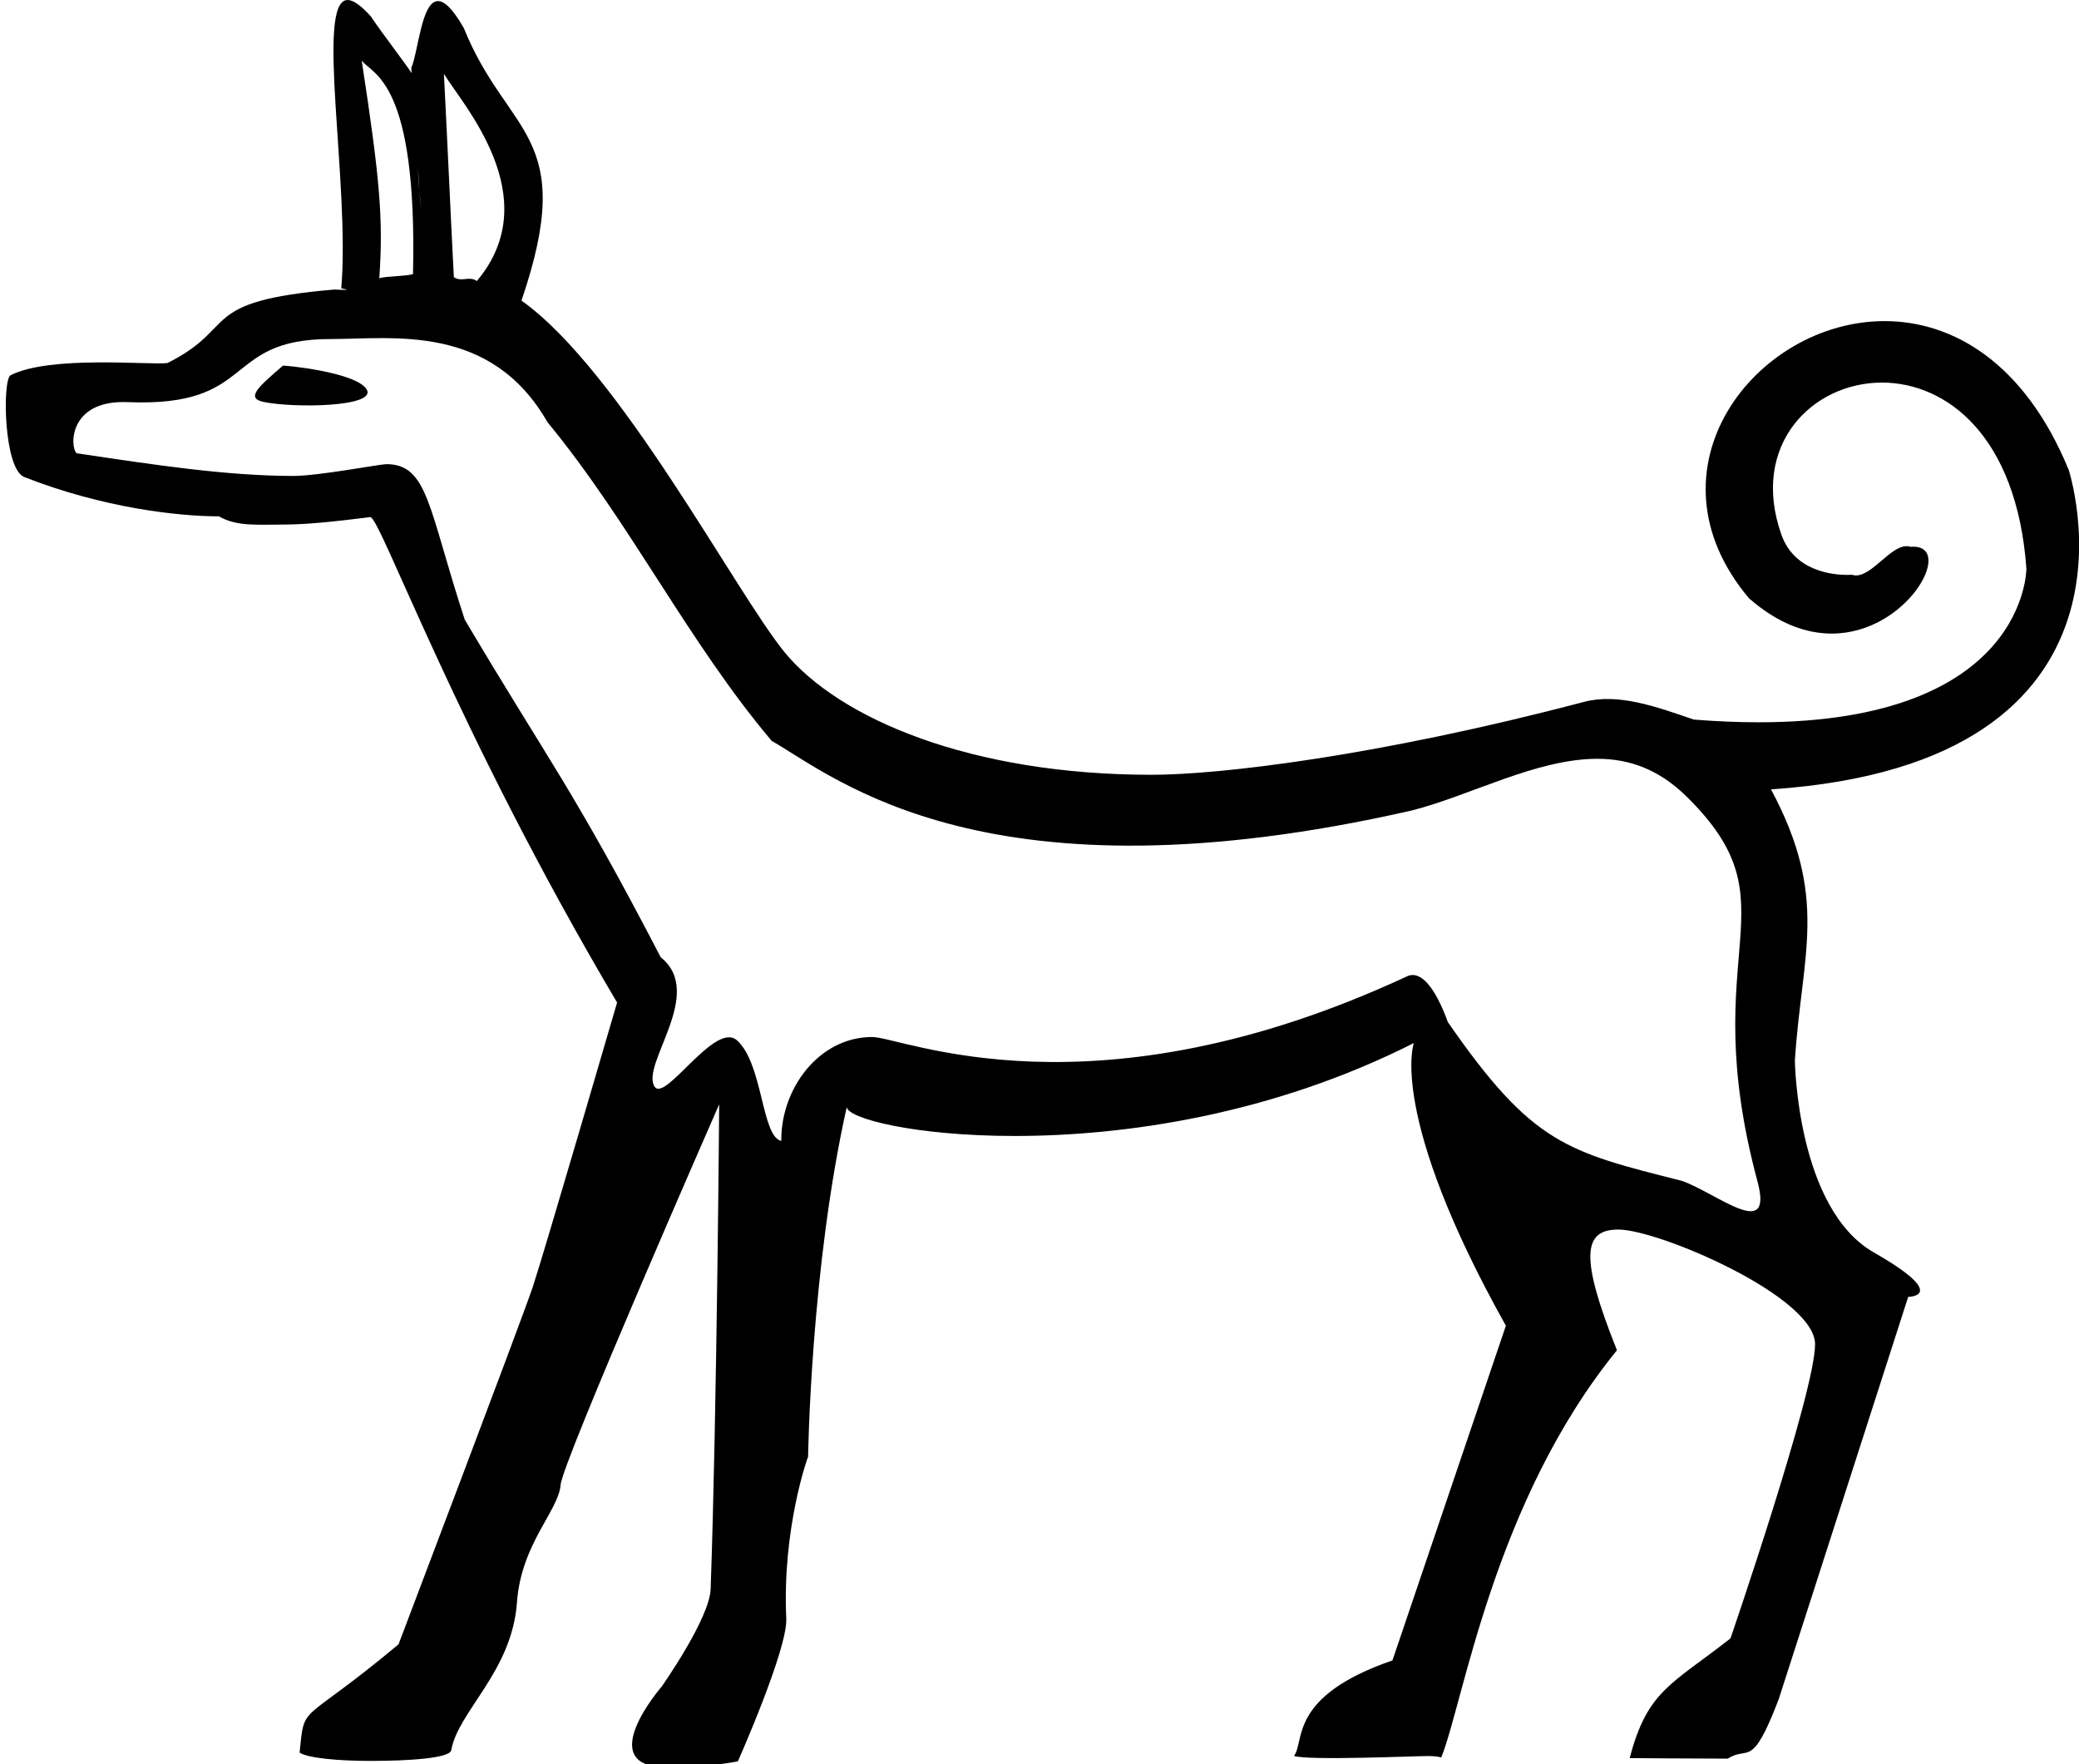
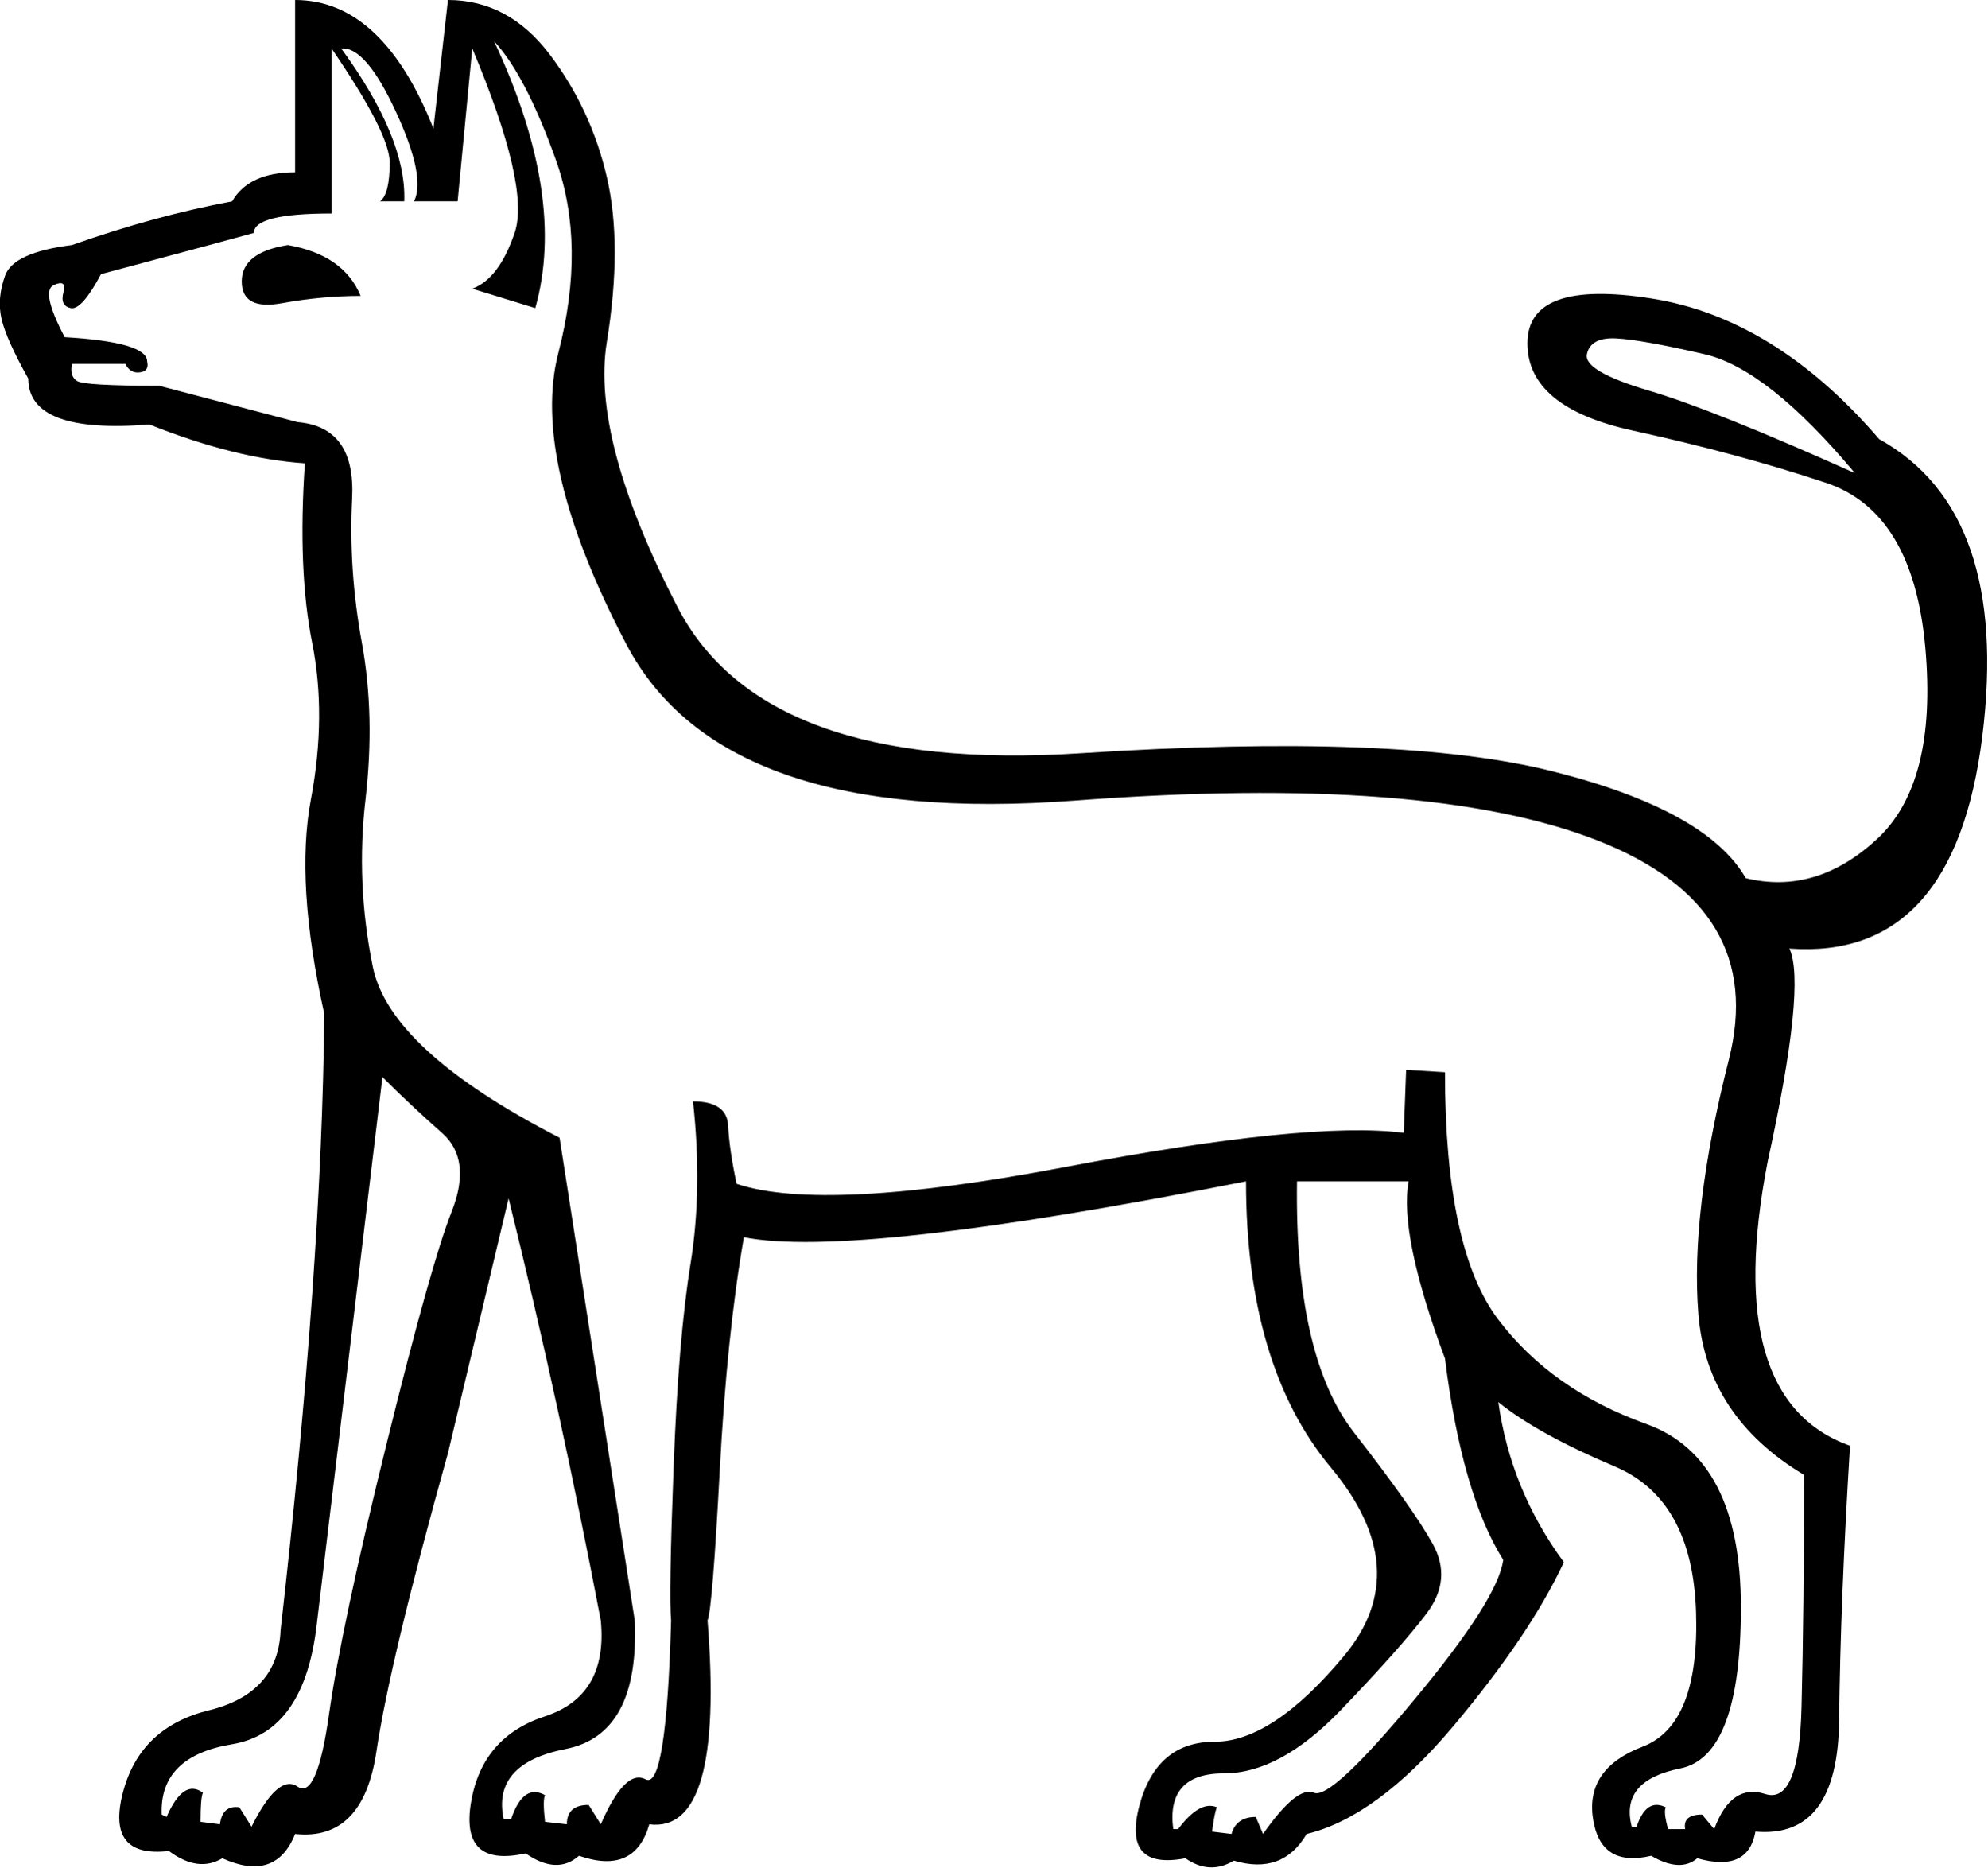
- <svg xmlns="http://www.w3.org/2000/svg" width="19.244" height="16.32" id="svg2">
-   <defs id="defs7" />
-   <path style="fill:#000000; stroke:none" d="M 3.348,0.561 C 3.45,0.693 3.864,0.747 3.823,2.537 C 3.752,2.558 3.582,2.555 3.511,2.575 C 3.548,2.035 3.519,1.67 3.348,0.561 z M 4.109,0.683 C 4.272,0.957 5.068,1.824 4.414,2.601 C 4.343,2.55 4.272,2.615 4.201,2.565 C 4.17,1.976 4.14,1.272 4.109,0.683 z M 3.882,1.764 L 3.882,1.764 C 3.911,2.062 3.94,2.364 3.977,2.714 C 3.964,2.713 3.951,2.713 3.939,2.712 C 3.939,2.712 3.939,2.712 3.939,2.712 L 3.939,2.712 C 3.939,2.712 3.939,2.712 3.939,2.712 C 3.94,2.738 3.836,2.593 3.683,2.564 C 3.683,2.564 3.908,2.739 4.059,2.745 C 4.059,2.745 3.905,2.139 3.882,1.764 z M 2.618,3.385 C 2.405,3.57 2.268,3.682 2.435,3.719 C 2.711,3.779 3.493,3.768 3.394,3.604 C 3.295,3.442 2.618,3.378 2.618,3.385 z M 3.059,3.138 C 3.638,3.138 4.543,2.991 5.068,3.908 C 5.834,4.837 6.37,5.942 7.143,6.857 C 7.741,7.201 9.139,8.395 13.065,7.502 C 13.604,7.367 14.218,7.023 14.786,7.023 C 15.076,7.023 15.35,7.117 15.606,7.367 C 16.642,8.38 15.683,8.758 16.268,10.935 C 16.418,11.494 15.9,11.048 15.57,10.93 C 14.505,10.66 14.188,10.595 13.402,9.46 C 13.287,9.143 13.152,8.977 13.025,9.036 C 10.106,10.393 8.354,9.598 8.073,9.598 C 7.582,9.598 7.227,10.074 7.232,10.56 C 7.048,10.52 7.063,9.845 6.822,9.629 C 6.619,9.447 6.156,10.208 6.059,10.057 C 5.928,9.851 6.534,9.193 6.116,8.86 C 5.302,7.294 5.083,7.053 4.302,5.735 C 3.965,4.709 3.964,4.296 3.576,4.296 C 3.518,4.296 2.946,4.405 2.717,4.405 C 2.1,4.405 1.432,4.303 0.709,4.195 C 0.646,4.138 0.633,3.699 1.182,3.722 C 2.386,3.771 2.05,3.138 3.059,3.138 z M 3.218,0 C 2.916,0 3.241,1.706 3.159,2.669 C 3.245,2.685 3.224,2.685 3.092,2.68 C 1.813,2.79 2.219,3.026 1.55,3.36 C 1.387,3.381 0.467,3.286 0.098,3.473 C 0.021,3.512 0.033,4.339 0.224,4.415 C 0.955,4.702 1.653,4.779 2.027,4.779 C 2.191,4.875 2.386,4.855 2.625,4.855 C 2.85,4.855 3.114,4.825 3.427,4.786 C 3.427,4.786 3.427,4.786 3.428,4.786 C 3.52,4.786 4.223,6.763 5.712,9.279 C 5.712,9.279 5.033,11.607 4.931,11.913 C 4.828,12.219 3.689,15.219 3.689,15.219 C 2.77,15.987 2.822,15.75 2.773,16.221 C 2.851,16.273 3.137,16.298 3.43,16.298 C 3.778,16.298 4.164,16.274 4.177,16.199 C 4.239,15.84 4.739,15.472 4.785,14.832 C 4.824,14.287 5.17,13.984 5.189,13.744 C 5.205,13.53 6.657,10.221 6.657,10.221 L 6.657,10.221 C 6.657,10.221 6.636,13.064 6.578,14.707 C 6.569,14.981 6.124,15.611 6.124,15.611 C 6.124,15.611 5.483,16.35 6.164,16.357 C 6.544,16.361 6.83,16.302 6.83,16.302 C 6.83,16.302 7.291,15.266 7.278,14.98 C 7.239,14.145 7.48,13.473 7.48,13.484 C 7.48,13.484 7.504,11.736 7.838,10.246 L 7.838,10.246 C 7.845,10.352 8.469,10.514 9.394,10.514 C 10.402,10.514 11.768,10.321 13.087,9.654 L 13.087,9.654 C 13.087,9.654 12.843,10.312 13.939,12.27 C 13.939,12.27 12.889,15.368 12.889,15.368 C 11.923,15.701 12.08,16.116 11.978,16.252 C 12.109,16.296 13.09,16.253 13.218,16.253 C 13.264,16.253 13.306,16.256 13.341,16.266 C 13.548,15.751 13.824,13.904 14.967,12.497 C 14.618,11.625 14.656,11.38 14.98,11.38 C 15.352,11.38 16.801,12 16.801,12.442 C 16.801,12.885 16.018,15.164 16.018,15.164 C 15.472,15.592 15.249,15.645 15.085,16.272 C 15.085,16.272 15.664,16.277 15.993,16.277 C 16.186,16.152 16.212,16.388 16.464,15.728 C 16.464,15.728 16.949,14.224 17.663,12.003 C 17.663,12.003 18.059,12 17.345,11.592 C 16.631,11.184 16.614,9.816 16.614,9.816 C 16.678,8.821 16.933,8.314 16.393,7.306 C 20.043,7.061 19.148,4.347 19.148,4.347 C 18.739,3.354 18.075,2.972 17.444,2.972 C 16.252,2.972 15.181,4.34 16.189,5.537 C 16.46,5.775 16.722,5.864 16.955,5.864 C 17.654,5.864 18.09,5.06 17.71,5.06 C 17.702,5.06 17.694,5.06 17.685,5.061 C 17.673,5.057 17.661,5.055 17.648,5.055 C 17.499,5.055 17.33,5.326 17.181,5.326 C 17.169,5.326 17.156,5.324 17.144,5.32 C 17.144,5.32 17.127,5.321 17.098,5.321 C 16.969,5.321 16.608,5.29 16.488,4.945 C 16.198,4.118 16.775,3.541 17.42,3.541 C 18.015,3.541 18.668,4.03 18.757,5.262 C 18.757,5.262 18.767,6.685 16.278,6.685 C 16.092,6.685 15.893,6.677 15.678,6.66 C 15.333,6.541 14.978,6.413 14.663,6.496 C 12.755,6.999 11.287,7.171 10.661,7.171 C 8.988,7.171 7.773,6.654 7.266,6.041 C 6.813,5.491 5.741,3.432 4.827,2.782 C 5.355,1.234 4.696,1.262 4.293,0.259 C 4.189,0.078 4.113,0.01 4.054,0.01 C 3.901,0.01 3.872,0.481 3.807,0.628 C 3.824,0.84 3.854,1.309 3.882,1.764 L 3.882,1.764 C 3.848,1.416 3.881,1.127 3.838,0.717 C 3.725,0.547 3.546,0.322 3.433,0.152 C 3.338,0.047 3.268,0 3.218,0 z " id="path4" />
+ <svg xmlns="http://www.w3.org/2000/svg" width="19.138" height="17.983">
+   <path style="fill:#000000; stroke:none" d=" M 2.772 2.36  Q 3.309 2.453 3.473 2.85  Q 3.099 2.85 2.714 2.92  Q 2.328 2.99 2.328 2.71  Q 2.328 2.43 2.772 2.36  Z  M 3.683 10.373  L 3.052 15.629  Q 2.936 16.681 2.235 16.798  Q 1.534 16.914 1.557 17.475  L 1.604 17.498  Q 1.768 17.125 1.954 17.265  Q 1.931 17.312 1.931 17.545  L 2.118 17.569  Q 2.141 17.382 2.305 17.405  L 2.422 17.592  Q 2.679 17.078 2.866 17.206  Q 3.052 17.335 3.169 16.506  Q 3.286 15.676 3.718 13.924  Q 4.15 12.172 4.349 11.67  Q 4.548 11.167 4.256 10.91  Q 3.964 10.653 3.683 10.373  Z  M 13.916 13.083  Q 13.472 11.891 13.566 11.377  L 12.491 11.377  Q 12.467 13.06 13.04 13.796  Q 13.612 14.531 13.799 14.87  Q 13.986 15.209 13.741 15.536  Q 13.495 15.863 12.911 16.471  Q 12.327 17.078 11.79 17.078  Q 11.229 17.078 11.299 17.615  L 11.346 17.615  Q 11.556 17.335 11.72 17.405  Q 11.697 17.452 11.673 17.639  L 11.86 17.662  Q 11.907 17.498 12.094 17.498  L 12.164 17.662  Q 12.491 17.195 12.654 17.265  Q 12.818 17.335 13.624 16.365  Q 14.43 15.396 14.477 15.022  Q 14.08 14.391 13.916 13.083  Z  M 13.542 10.303  L 13.916 10.326  Q 13.916 12.032 14.43 12.709  Q 14.944 13.387 15.855 13.714  Q 16.766 14.041 16.766 15.478  Q 16.766 16.914 16.182 17.031  Q 15.598 17.148 15.715 17.592  L 15.762 17.592  Q 15.855 17.312 16.042 17.405  Q 16.019 17.452 16.065 17.615  L 16.229 17.615  Q 16.205 17.475 16.392 17.475  L 16.509 17.615  Q 16.673 17.171 17 17.277  Q 17.327 17.382 17.35 16.435  Q 17.374 15.489 17.374 14.204  Q 16.439 13.644 16.357 12.662  Q 16.276 11.681 16.649 10.209  Q 17.023 8.738 15.388 8.095  Q 13.752 7.453 10.353 7.71  Q 6.954 7.967 6.031 6.203  Q 5.108 4.439 5.377 3.399  Q 5.646 2.36 5.354 1.542  Q 5.062 0.724 4.758 0.397  Q 5.459 1.892 5.155 2.967  L 4.548 2.78  Q 4.805 2.687 4.956 2.243  Q 5.108 1.799 4.548 0.467  L 4.407 1.939  L 3.987 1.939  Q 4.104 1.705 3.812 1.075  Q 3.52 0.444 3.286 0.467  Q 3.917 1.332 3.893 1.939  L 3.66 1.939  Q 3.753 1.869 3.753 1.565  Q 3.753 1.285 3.193 0.467  L 3.193 2.056  Q 2.445 2.056 2.445 2.243  Q 2.281 2.29 0.973 2.64  Q 0.786 2.99 0.681 2.967  Q 0.576 2.944 0.611 2.815  Q 0.646 2.687 0.518 2.745  Q 0.389 2.803 0.623 3.247  Q 1.417 3.294 1.417 3.481  Q 1.44 3.574 1.347 3.586  Q 1.254 3.598 1.207 3.504  L 0.693 3.504  Q 0.669 3.621 0.74 3.668  Q 0.81 3.715 1.534 3.715  L 2.866 4.065  Q 3.426 4.112 3.391 4.801  Q 3.356 5.49 3.485 6.191  Q 3.613 6.892 3.52 7.698  Q 3.426 8.504 3.59 9.31  Q 3.753 10.116 5.389 10.957  L 6.113 15.606  Q 6.16 16.704 5.447 16.844  Q 4.735 16.984 4.851 17.522  L 4.921 17.522  Q 5.038 17.171 5.249 17.288  Q 5.225 17.335 5.249 17.545  L 5.459 17.569  Q 5.459 17.382 5.669 17.382  L 5.786 17.569  Q 6.019 17.031 6.218 17.136  Q 6.417 17.241 6.463 15.606  Q 6.44 15.372 6.487 14.134  Q 6.533 12.896 6.65 12.172  Q 6.767 11.448 6.674 10.607  Q 7.001 10.607 7.012 10.84  Q 7.024 11.074 7.094 11.401  Q 7.935 11.681 10.271 11.237  Q 12.608 10.793 13.519 10.91  L 13.542 10.303  Z  M 17.233 9.135  Q 17.397 9.485 17.023 11.191  Q 16.579 13.48 17.817 13.924  Q 17.724 15.419 17.712 16.564  Q 17.701 17.709 16.906 17.639  Q 16.836 18.036 16.346 17.896  Q 16.182 18.036 15.902 17.872  Q 15.411 17.989 15.341 17.51  Q 15.271 17.031 15.82 16.821  Q 16.369 16.611 16.334 15.524  Q 16.299 14.438 15.551 14.123  Q 14.804 13.807 14.43 13.503  Q 14.547 14.345 15.061 15.045  Q 14.734 15.746 13.998 16.622  Q 13.262 17.498 12.584 17.662  Q 12.351 18.059 11.883 17.919  Q 11.65 18.059 11.416 17.896  Q 10.809 18.012 10.972 17.393  Q 11.136 16.774 11.697 16.774  Q 12.257 16.774 12.946 15.945  Q 13.636 15.115 12.818 14.134  Q 12 13.153 12 11.377  Q 8.216 12.125 7.164 11.915  Q 7.001 12.849 6.931 14.169  Q 6.861 15.489 6.814 15.606  Q 6.977 17.662 6.253 17.569  Q 6.113 18.059 5.576 17.872  Q 5.365 18.059 5.062 17.849  Q 4.431 17.989 4.536 17.358  Q 4.641 16.727 5.249 16.529  Q 5.856 16.33 5.786 15.606  Q 5.389 13.527 4.898 11.541  L 4.314 13.994  Q 3.753 16.003 3.625 16.868  Q 3.496 17.732 2.842 17.662  Q 2.655 18.129 2.141 17.896  Q 1.908 18.036 1.627 17.826  Q 1.02 17.896 1.183 17.265  Q 1.347 16.634 2.013 16.471  Q 2.679 16.307 2.702 15.7  Q 3.099 12.219 3.123 9.765  Q 2.842 8.504 2.994 7.698  Q 3.146 6.892 3.006 6.191  Q 2.866 5.49 2.936 4.462  Q 2.258 4.415 1.44 4.088  Q 0.272 4.182 0.272 3.645  Q 0.062 3.271 0.015 3.072  Q -0.031 2.874 0.05 2.652  Q 0.132 2.43 0.693 2.36  Q 1.487 2.079 2.235 1.939  Q 2.398 1.659 2.842 1.659  L 2.842 0  Q 3.683 0 4.174 1.238  L 4.314 0  Q 4.898 0 5.295 0.526  Q 5.692 1.051 5.844 1.705  Q 5.996 2.36 5.844 3.294  Q 5.692 4.229 6.522 5.841  Q 7.351 7.453 10.412 7.254  Q 13.472 7.055 14.956 7.429  Q 16.439 7.803 16.813 8.457  Q 17.49 8.621 18.074 8.083  Q 18.659 7.546 18.542 6.238  Q 18.425 4.929 17.584 4.649  Q 16.743 4.369 15.727 4.147  Q 14.71 3.925 14.71 3.306  Q 14.71 2.687 15.902 2.874  Q 17.093 3.06 18.098 4.229  Q 19.359 4.929 19.091 7.09  Q 18.822 9.252 17.233 9.135  Z  M 17.864 4.556  Q 17.023 3.551 16.416 3.411  Q 15.808 3.271 15.563 3.259  Q 15.318 3.247 15.283 3.411  Q 15.248 3.574 15.878 3.761  Q 16.509 3.948 17.864 4.556  Z " />
</svg>
